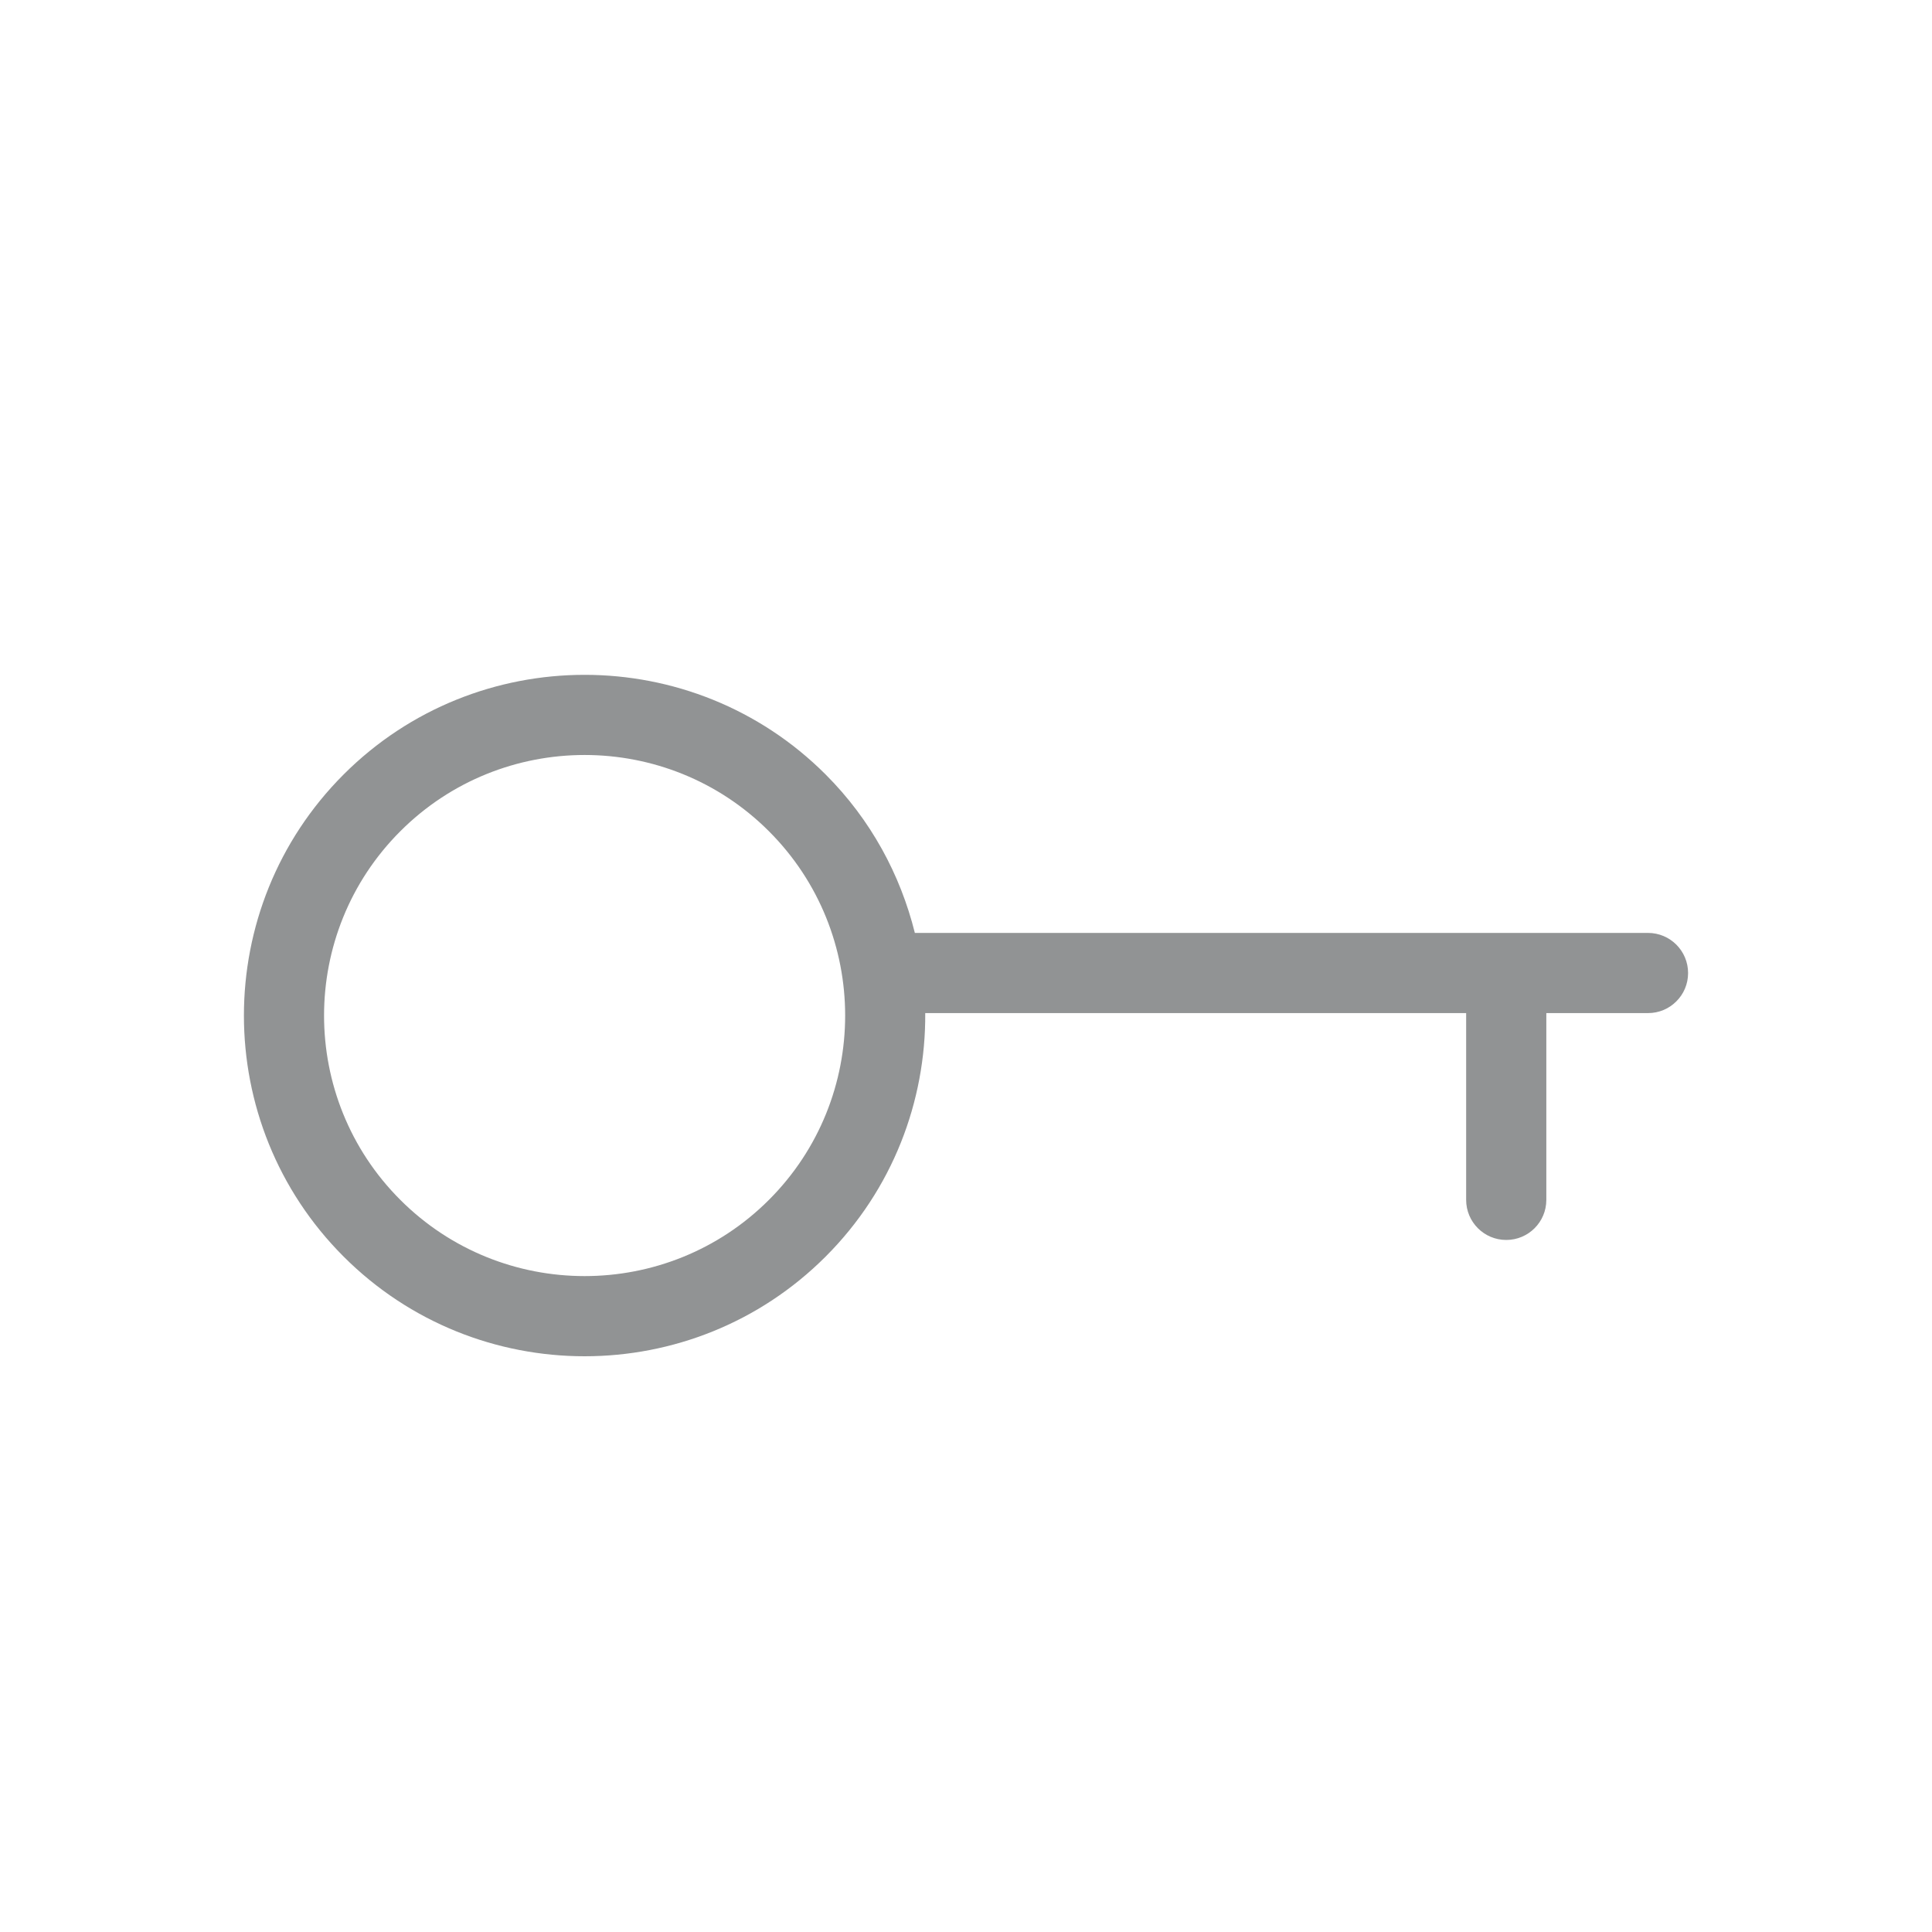
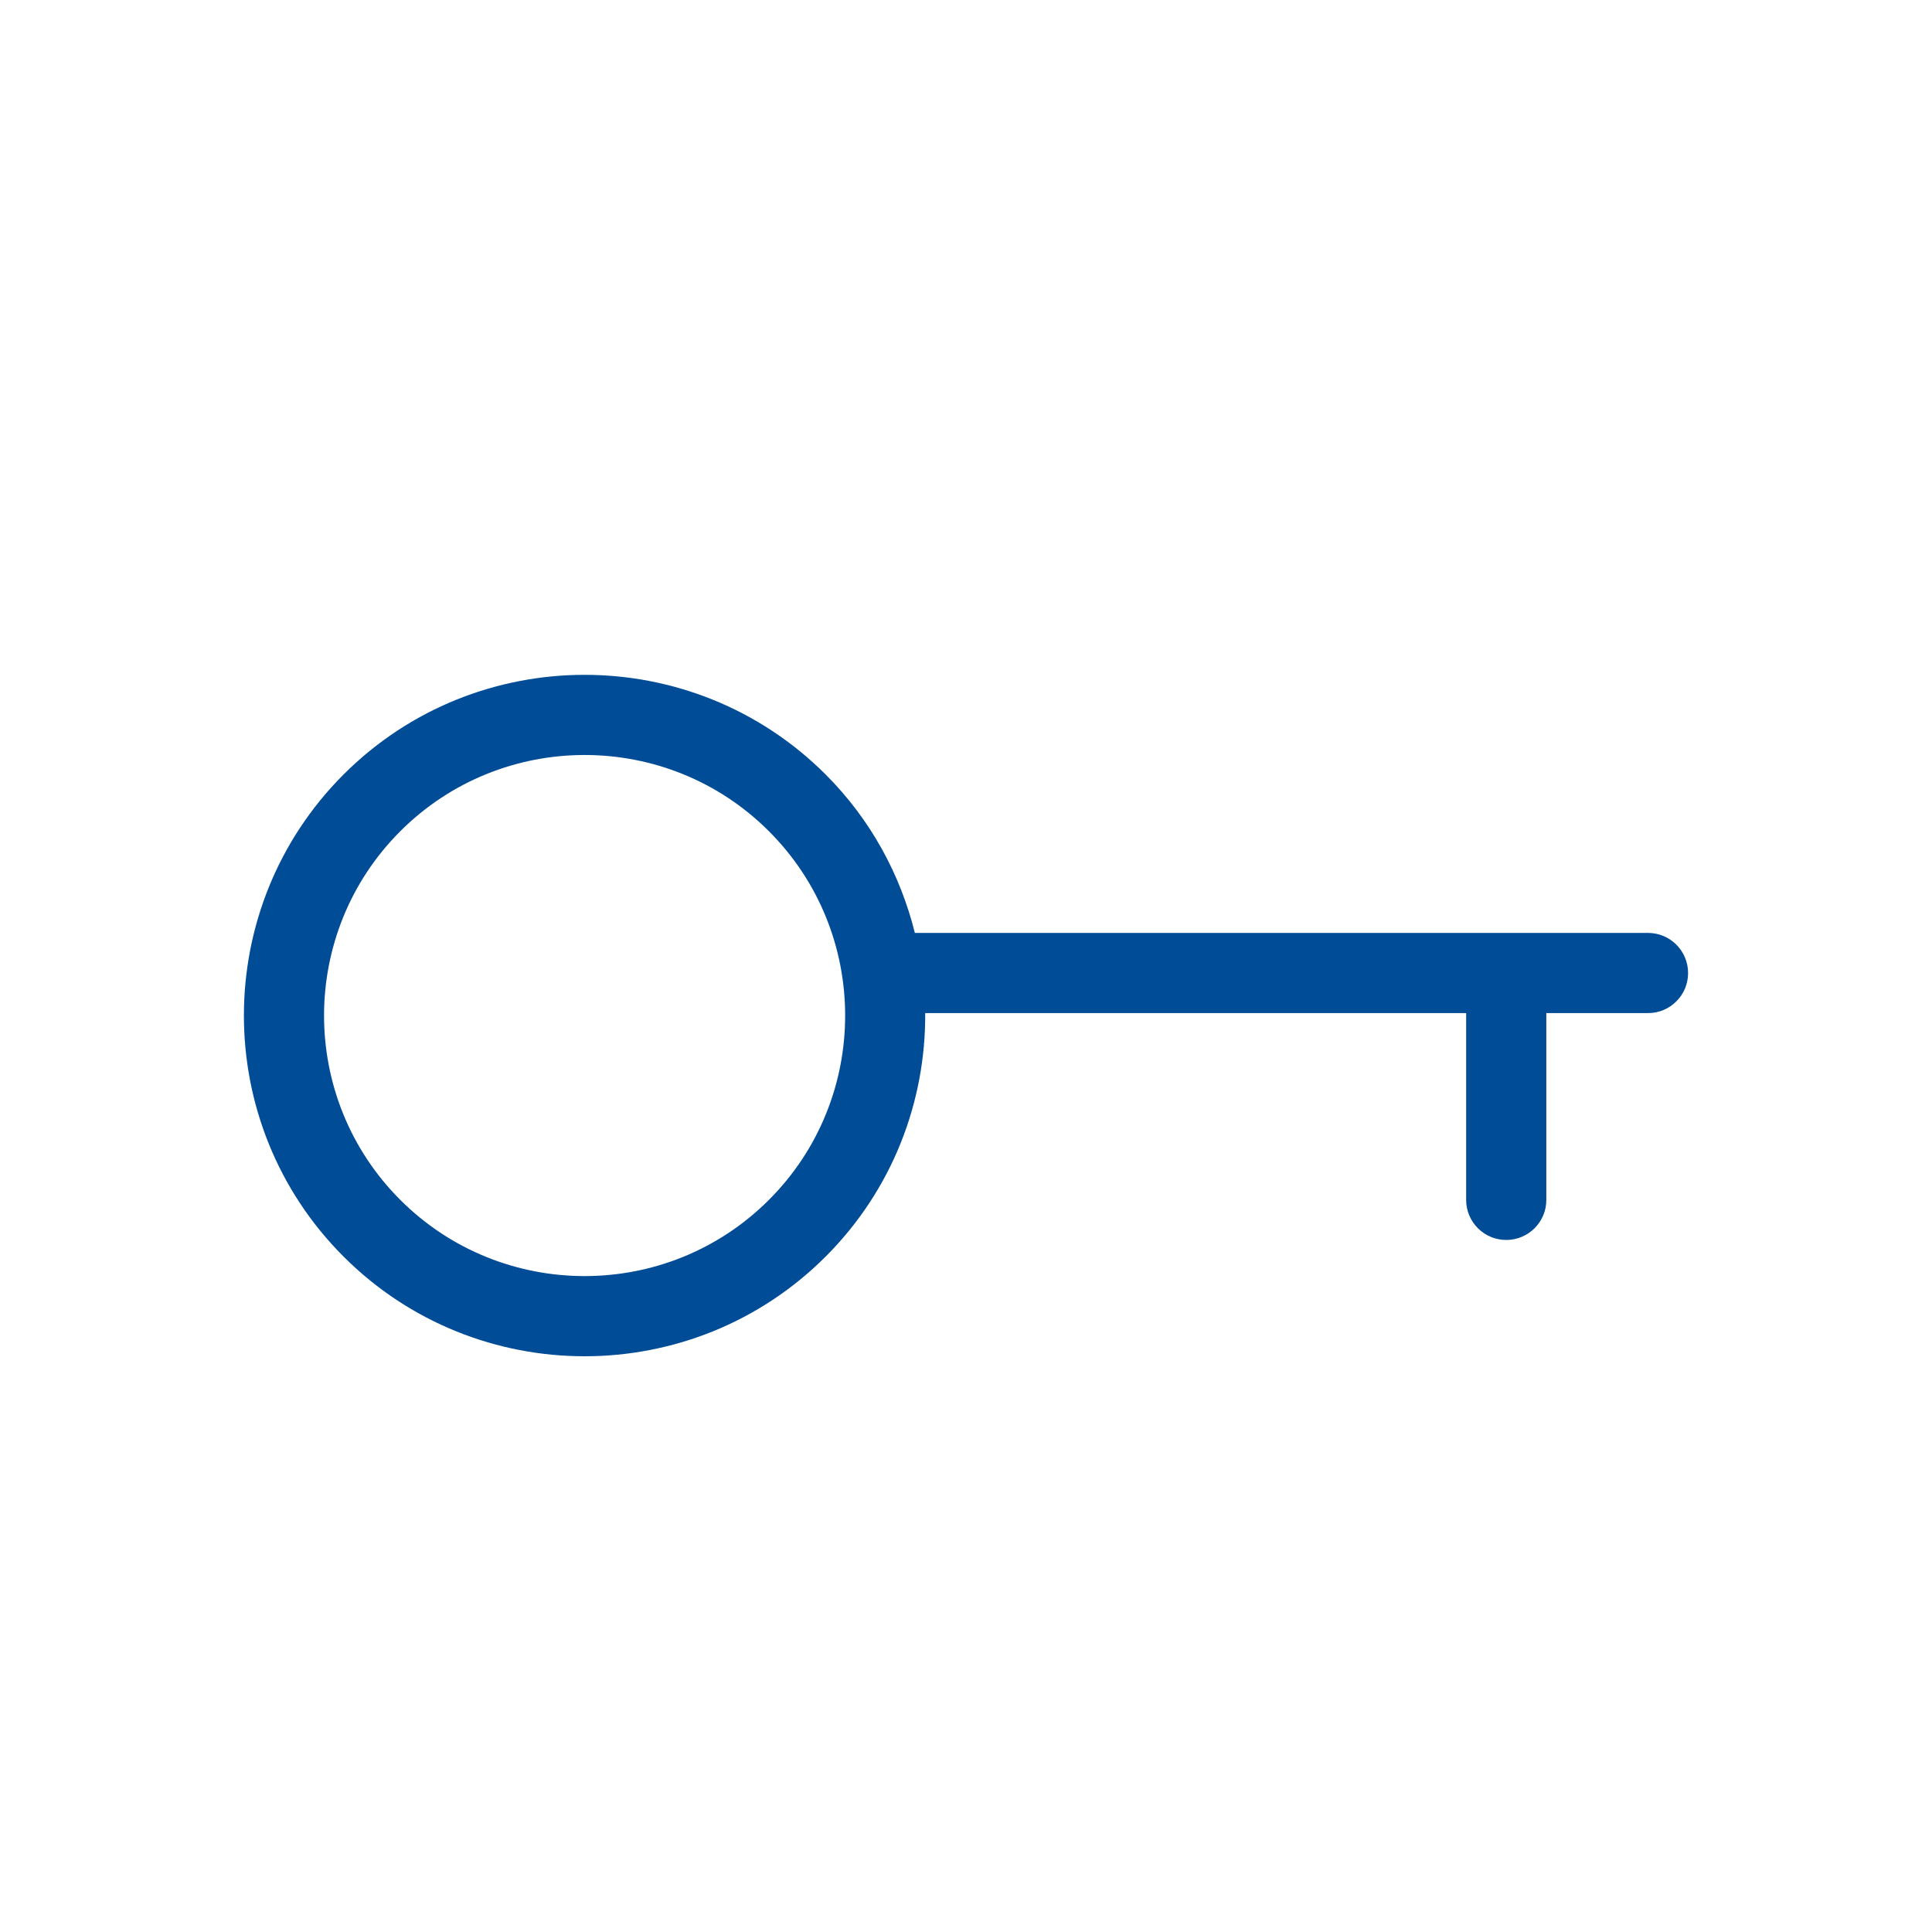
<svg xmlns="http://www.w3.org/2000/svg" width="40" height="40" viewBox="0 0 40 40" fill="none">
-   <path fill-rule="evenodd" clip-rule="evenodd" d="M17.094 16.035C14.343 13.284 9.865 13.284 7.114 16.035C4.362 18.787 4.362 23.265 7.114 26.016C9.865 28.768 14.343 28.768 17.094 26.016C18.483 24.627 19.169 22.799 19.156 20.975L30.355 20.975L30.355 24.842C30.355 25.3 30.726 25.672 31.185 25.672C31.414 25.672 31.622 25.579 31.772 25.429C31.922 25.279 32.015 25.072 32.015 24.842V20.975L34.12 20.975C34.35 20.975 34.557 20.883 34.707 20.732C34.858 20.582 34.95 20.375 34.95 20.145C34.95 19.687 34.579 19.315 34.12 19.315L18.941 19.315C18.642 18.113 18.032 16.973 17.094 16.035ZM15.92 17.21C18.024 19.314 18.024 22.738 15.92 24.842C13.816 26.946 10.392 26.946 8.288 24.842C6.183 22.738 6.183 19.314 8.288 17.21C10.392 15.105 13.816 15.105 15.92 17.21Z" fill="#919394" />
+   <path fill-rule="evenodd" clip-rule="evenodd" d="M17.094 16.035C14.342 13.284 9.865 13.284 7.113 16.035C4.362 18.787 4.362 23.265 7.113 26.016C9.865 28.768 14.342 28.768 17.094 26.016C18.483 24.627 19.169 22.799 19.155 20.975L30.355 20.975L30.355 24.842C30.355 25.3 30.726 25.672 31.185 25.672C31.414 25.672 31.622 25.579 31.772 25.429C31.922 25.279 32.015 25.072 32.015 24.842V20.975L34.12 20.975C34.35 20.975 34.557 20.883 34.707 20.732C34.858 20.582 34.95 20.375 34.95 20.145C34.95 19.687 34.579 19.315 34.12 19.315L18.941 19.315C18.642 18.113 18.032 16.973 17.094 16.035ZM15.92 17.21C18.024 19.314 18.024 22.738 15.92 24.842C13.816 26.946 10.392 26.946 8.287 24.842C6.183 22.738 6.183 19.314 8.287 17.21C10.392 15.105 13.816 15.105 15.92 17.21Z" fill="#004C97" />
</svg>
